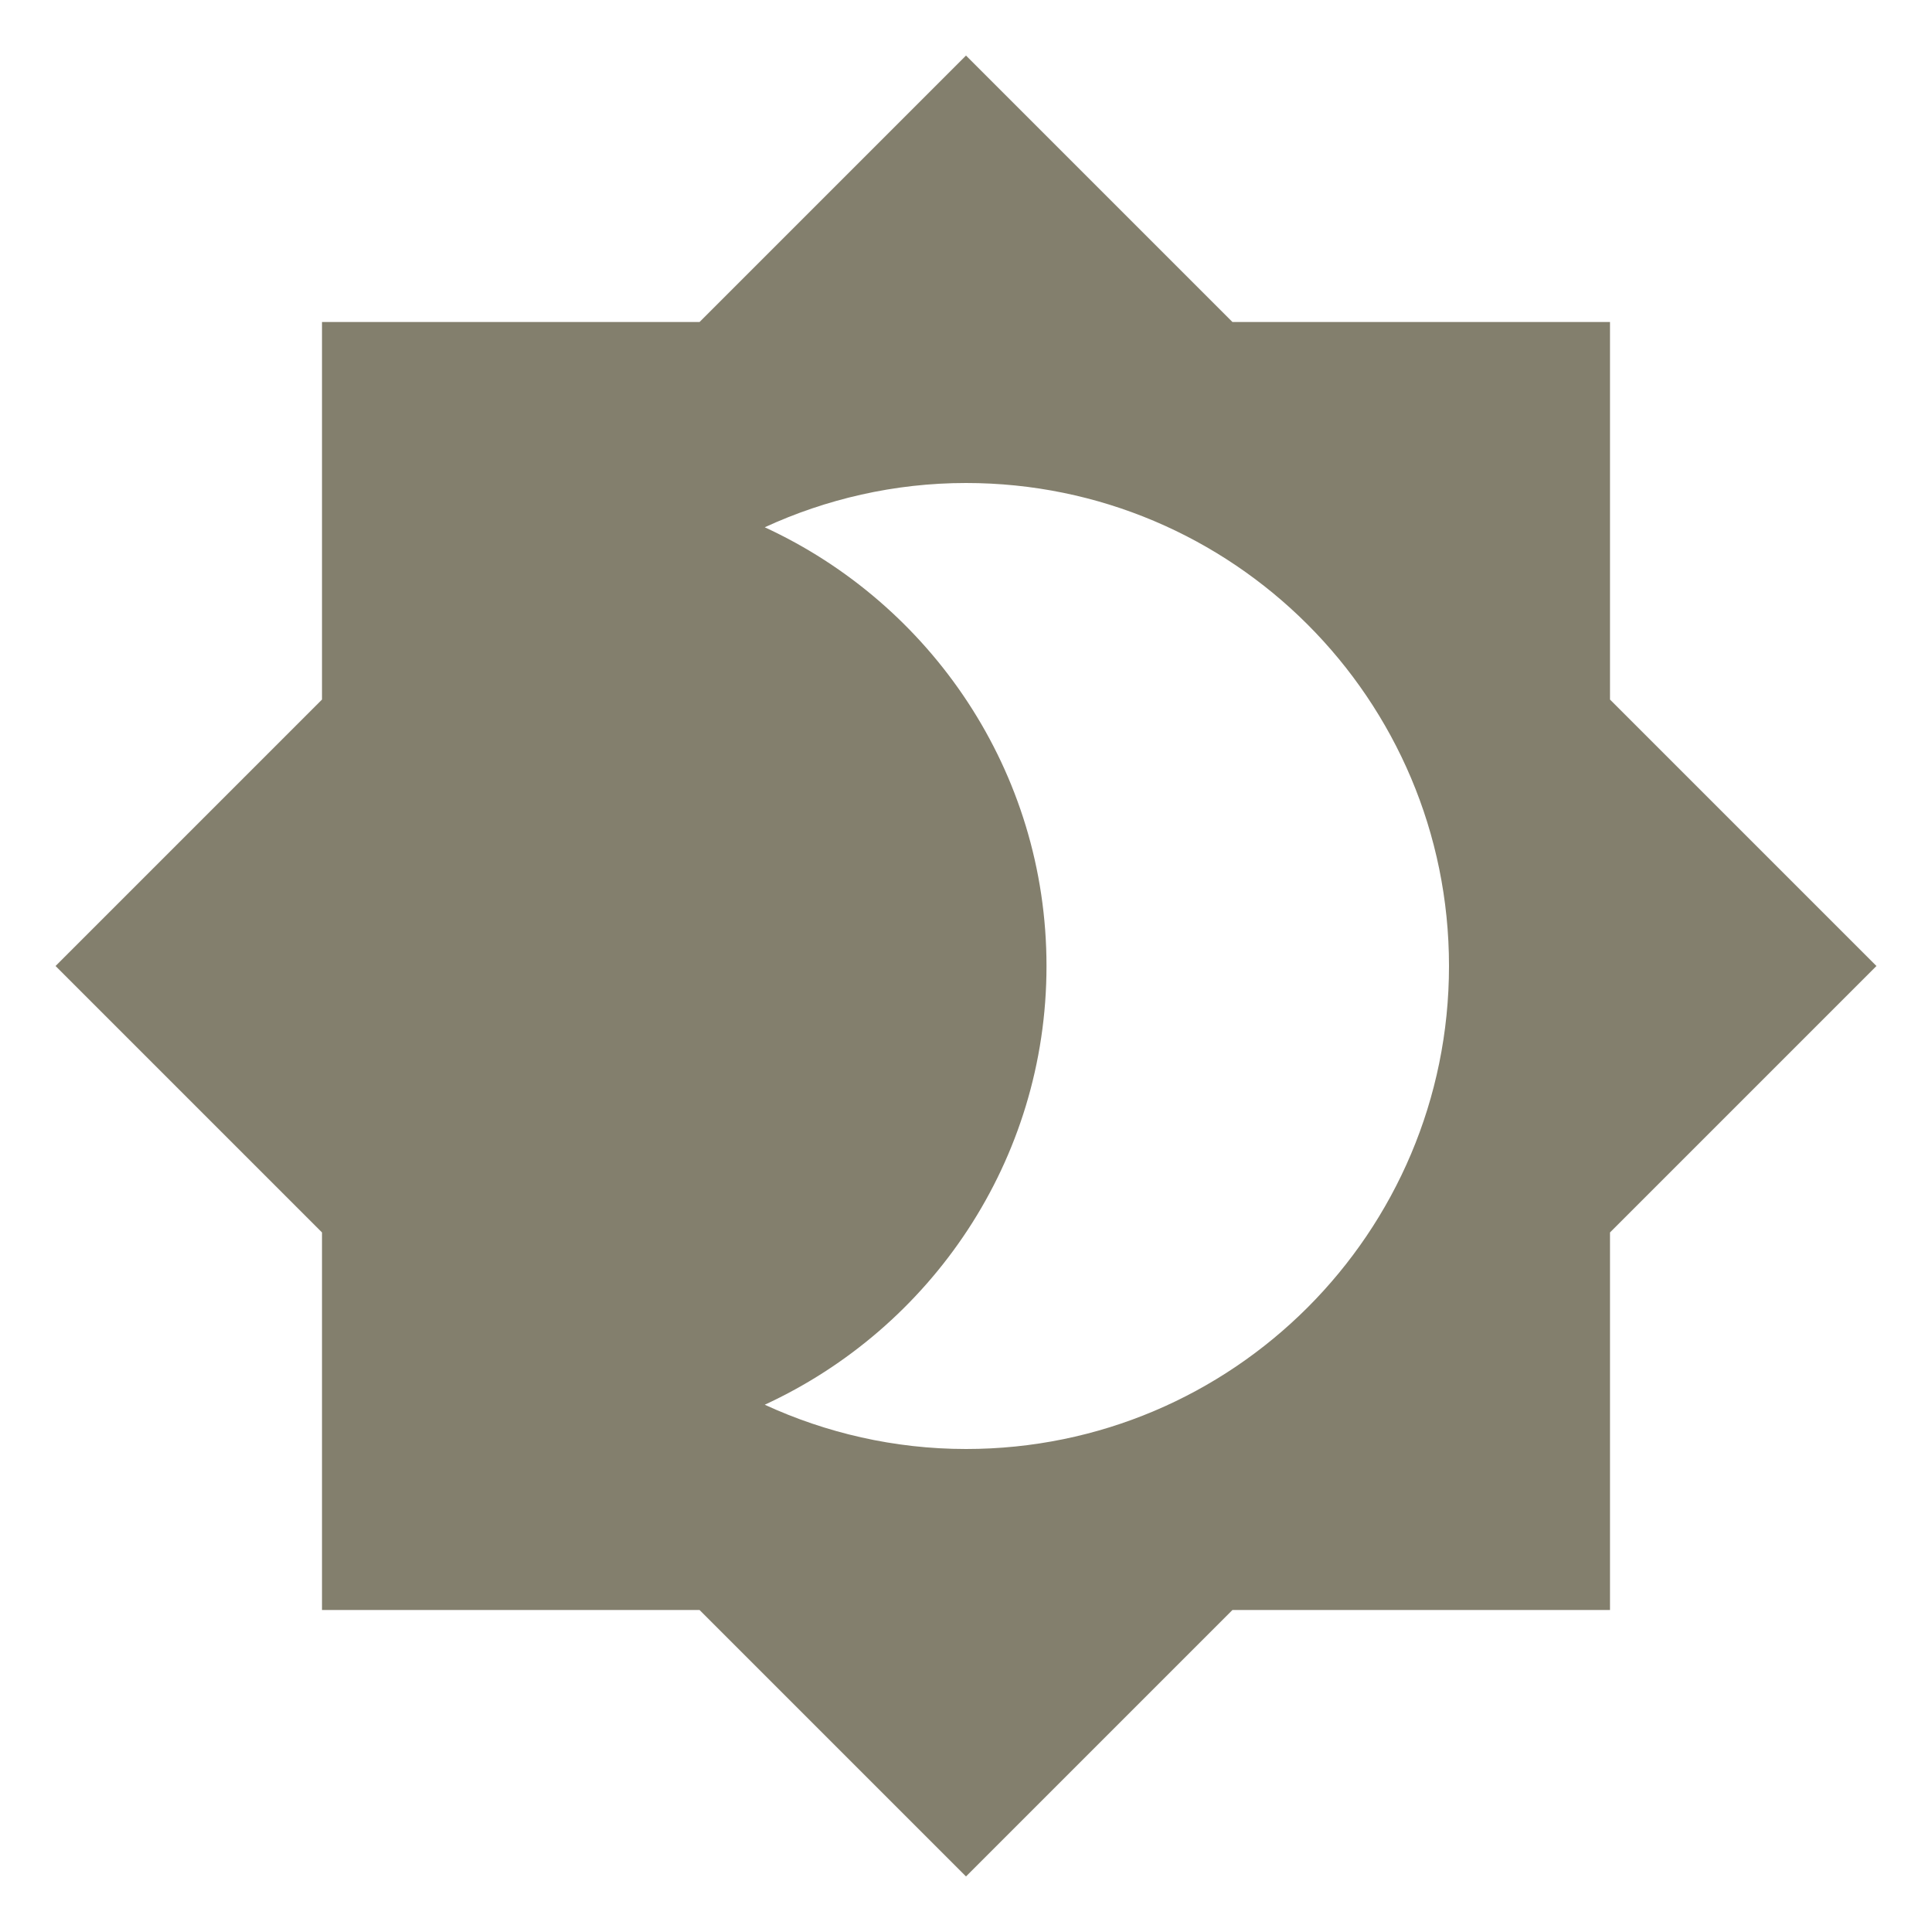
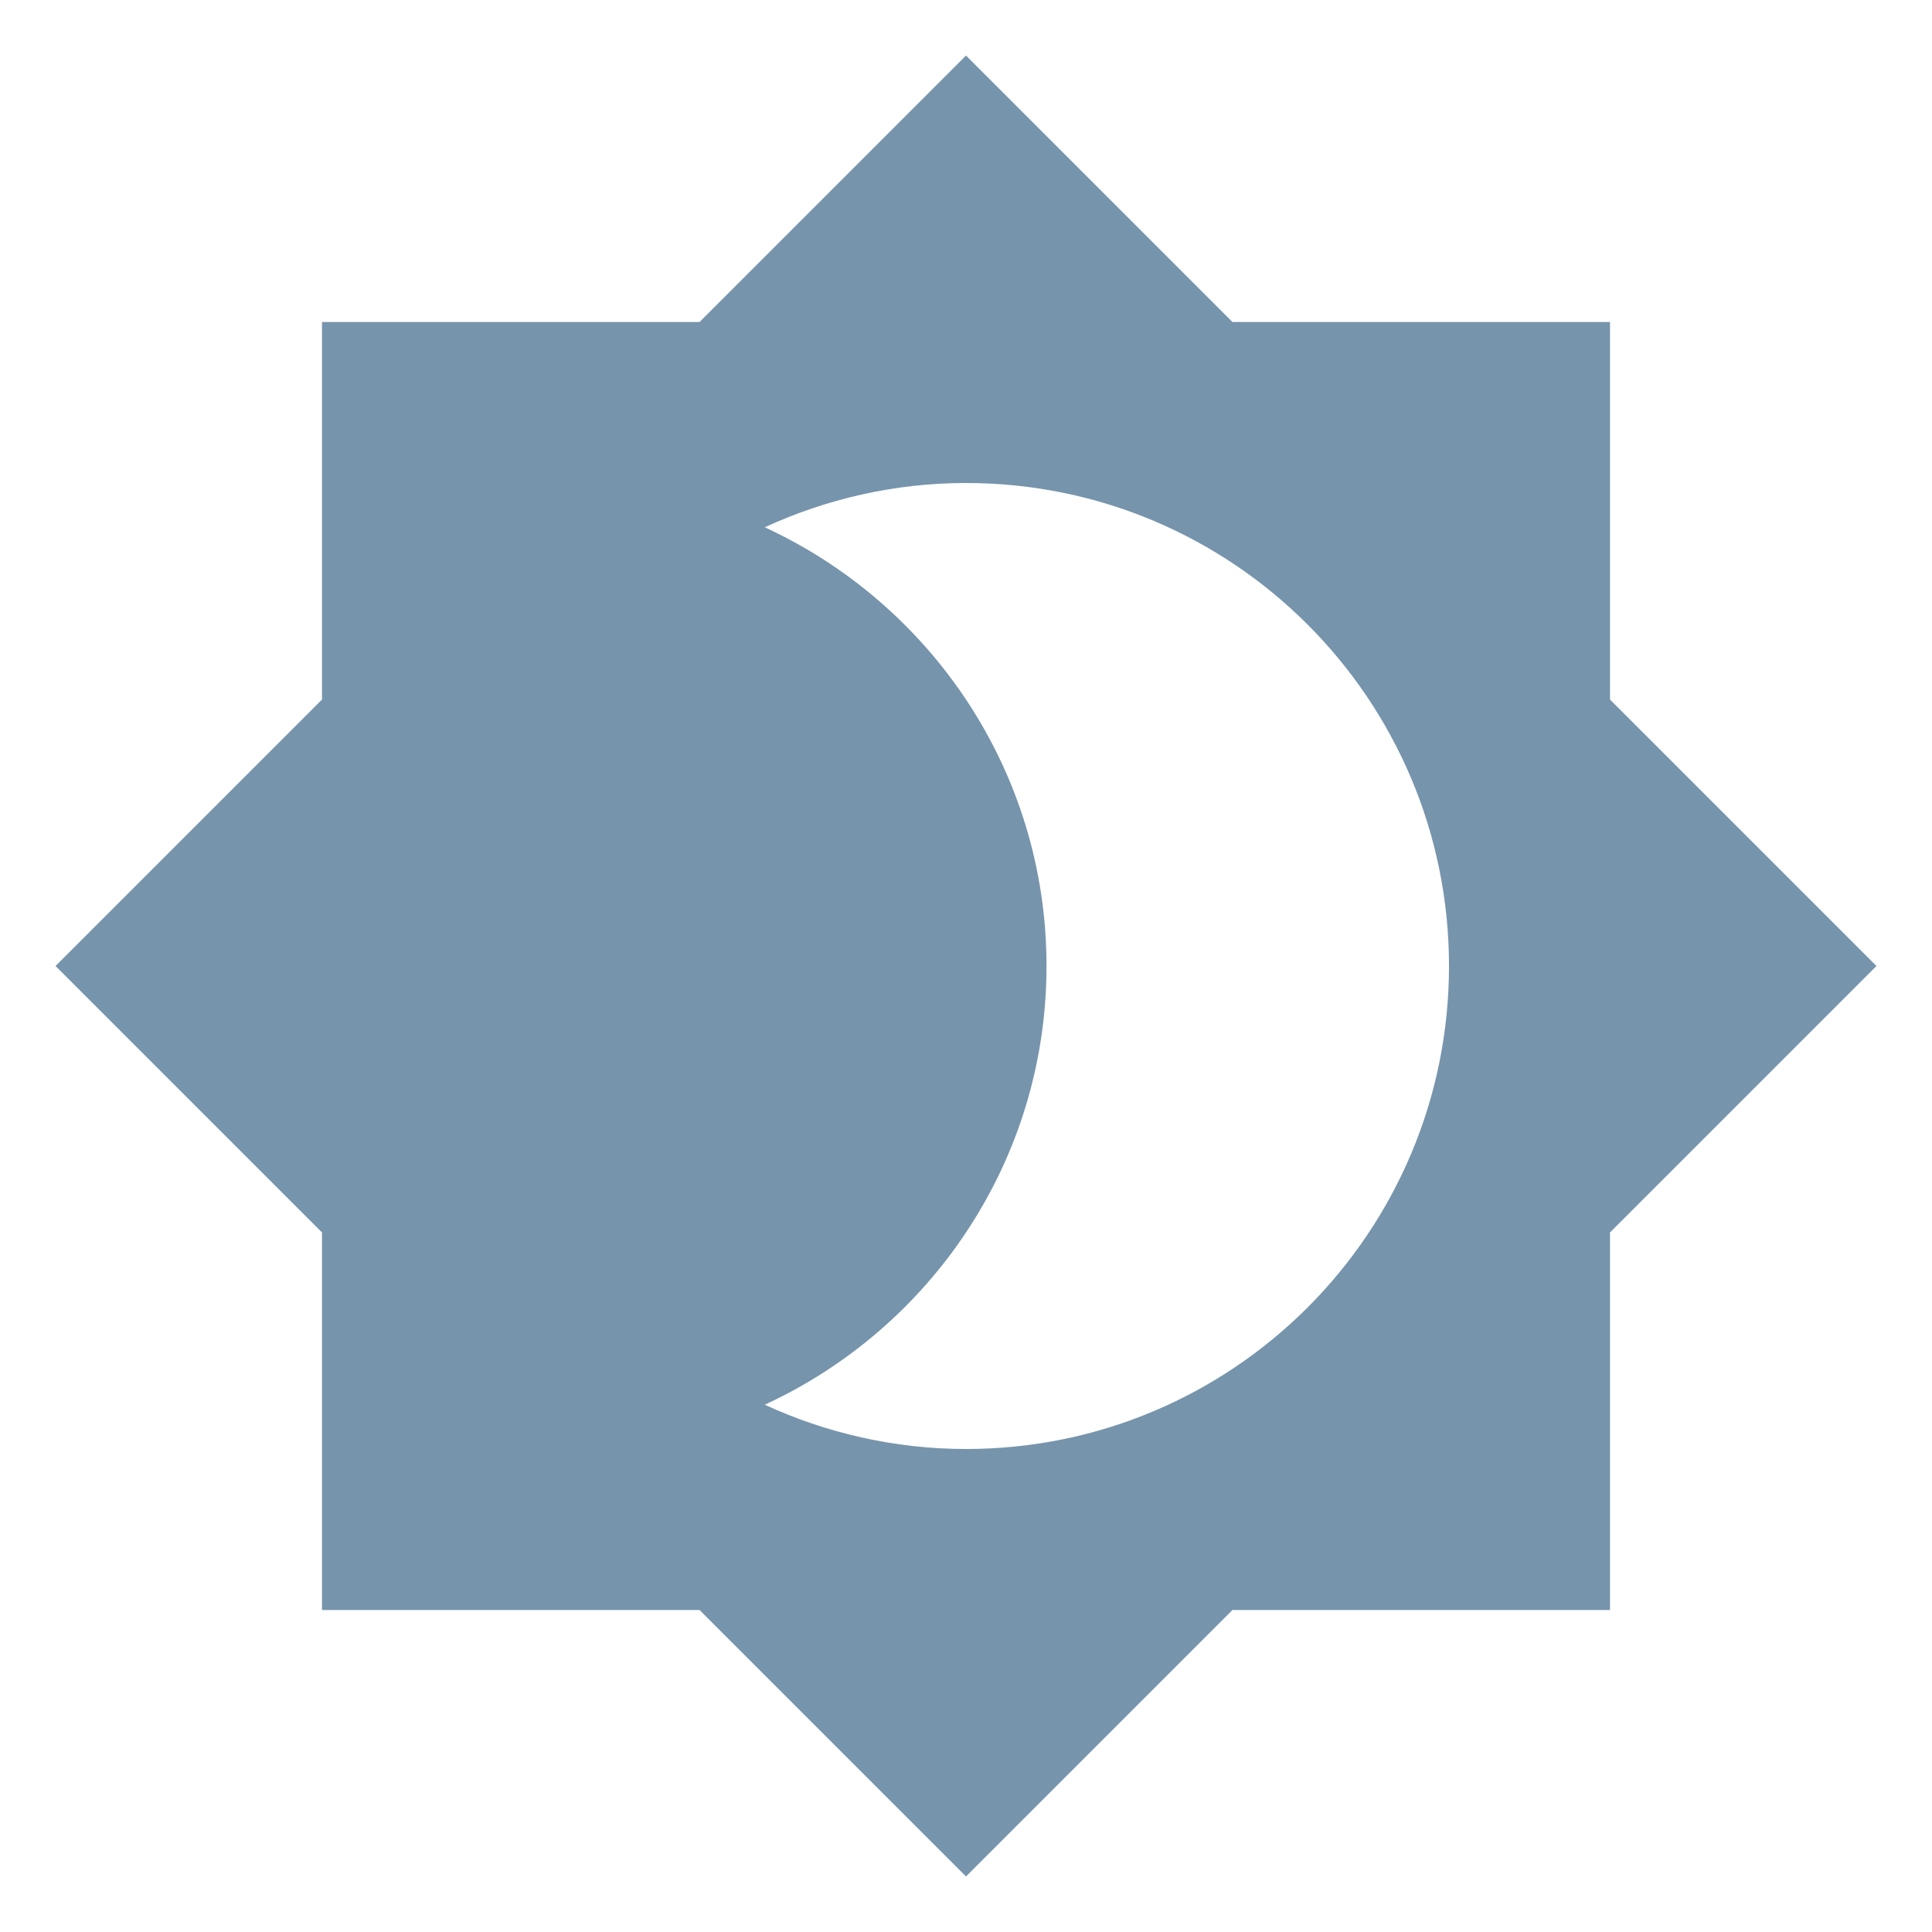
<svg xmlns="http://www.w3.org/2000/svg" viewBox="0 0 24 24">
-   <path d="M12,18C11.11,18 10.26,17.8 9.5,17.45C11.56,16.5 13,14.42 13,12C13,9.58 11.56,7.5 9.5,6.55C10.26,6.2 11.11,6 12,6A6,6 0 0,1 18,12A6,6 0 0,1 12,18M20,8.69V4H15.31L12,0.69L8.69,4H4V8.69L0.69,12L4,15.31V20H8.69L12,23.31L15.31,20H20V15.31L23.31,12L20,8.69Z" fill="#837F6D" />
+   <path d="M12,18C11.11,18 10.26,17.8 9.5,17.45C11.56,16.5 13,14.42 13,12C13,9.58 11.56,7.5 9.5,6.55C10.26,6.2 11.11,6 12,6A6,6 0 0,1 18,12A6,6 0 0,1 12,18M20,8.69V4H15.31L12,0.69L8.69,4H4V8.69L0.69,12L4,15.31V20H8.69L12,23.31L15.31,20H20V15.31L23.31,12L20,8.69Z" fill="#7694AC" />
</svg>
